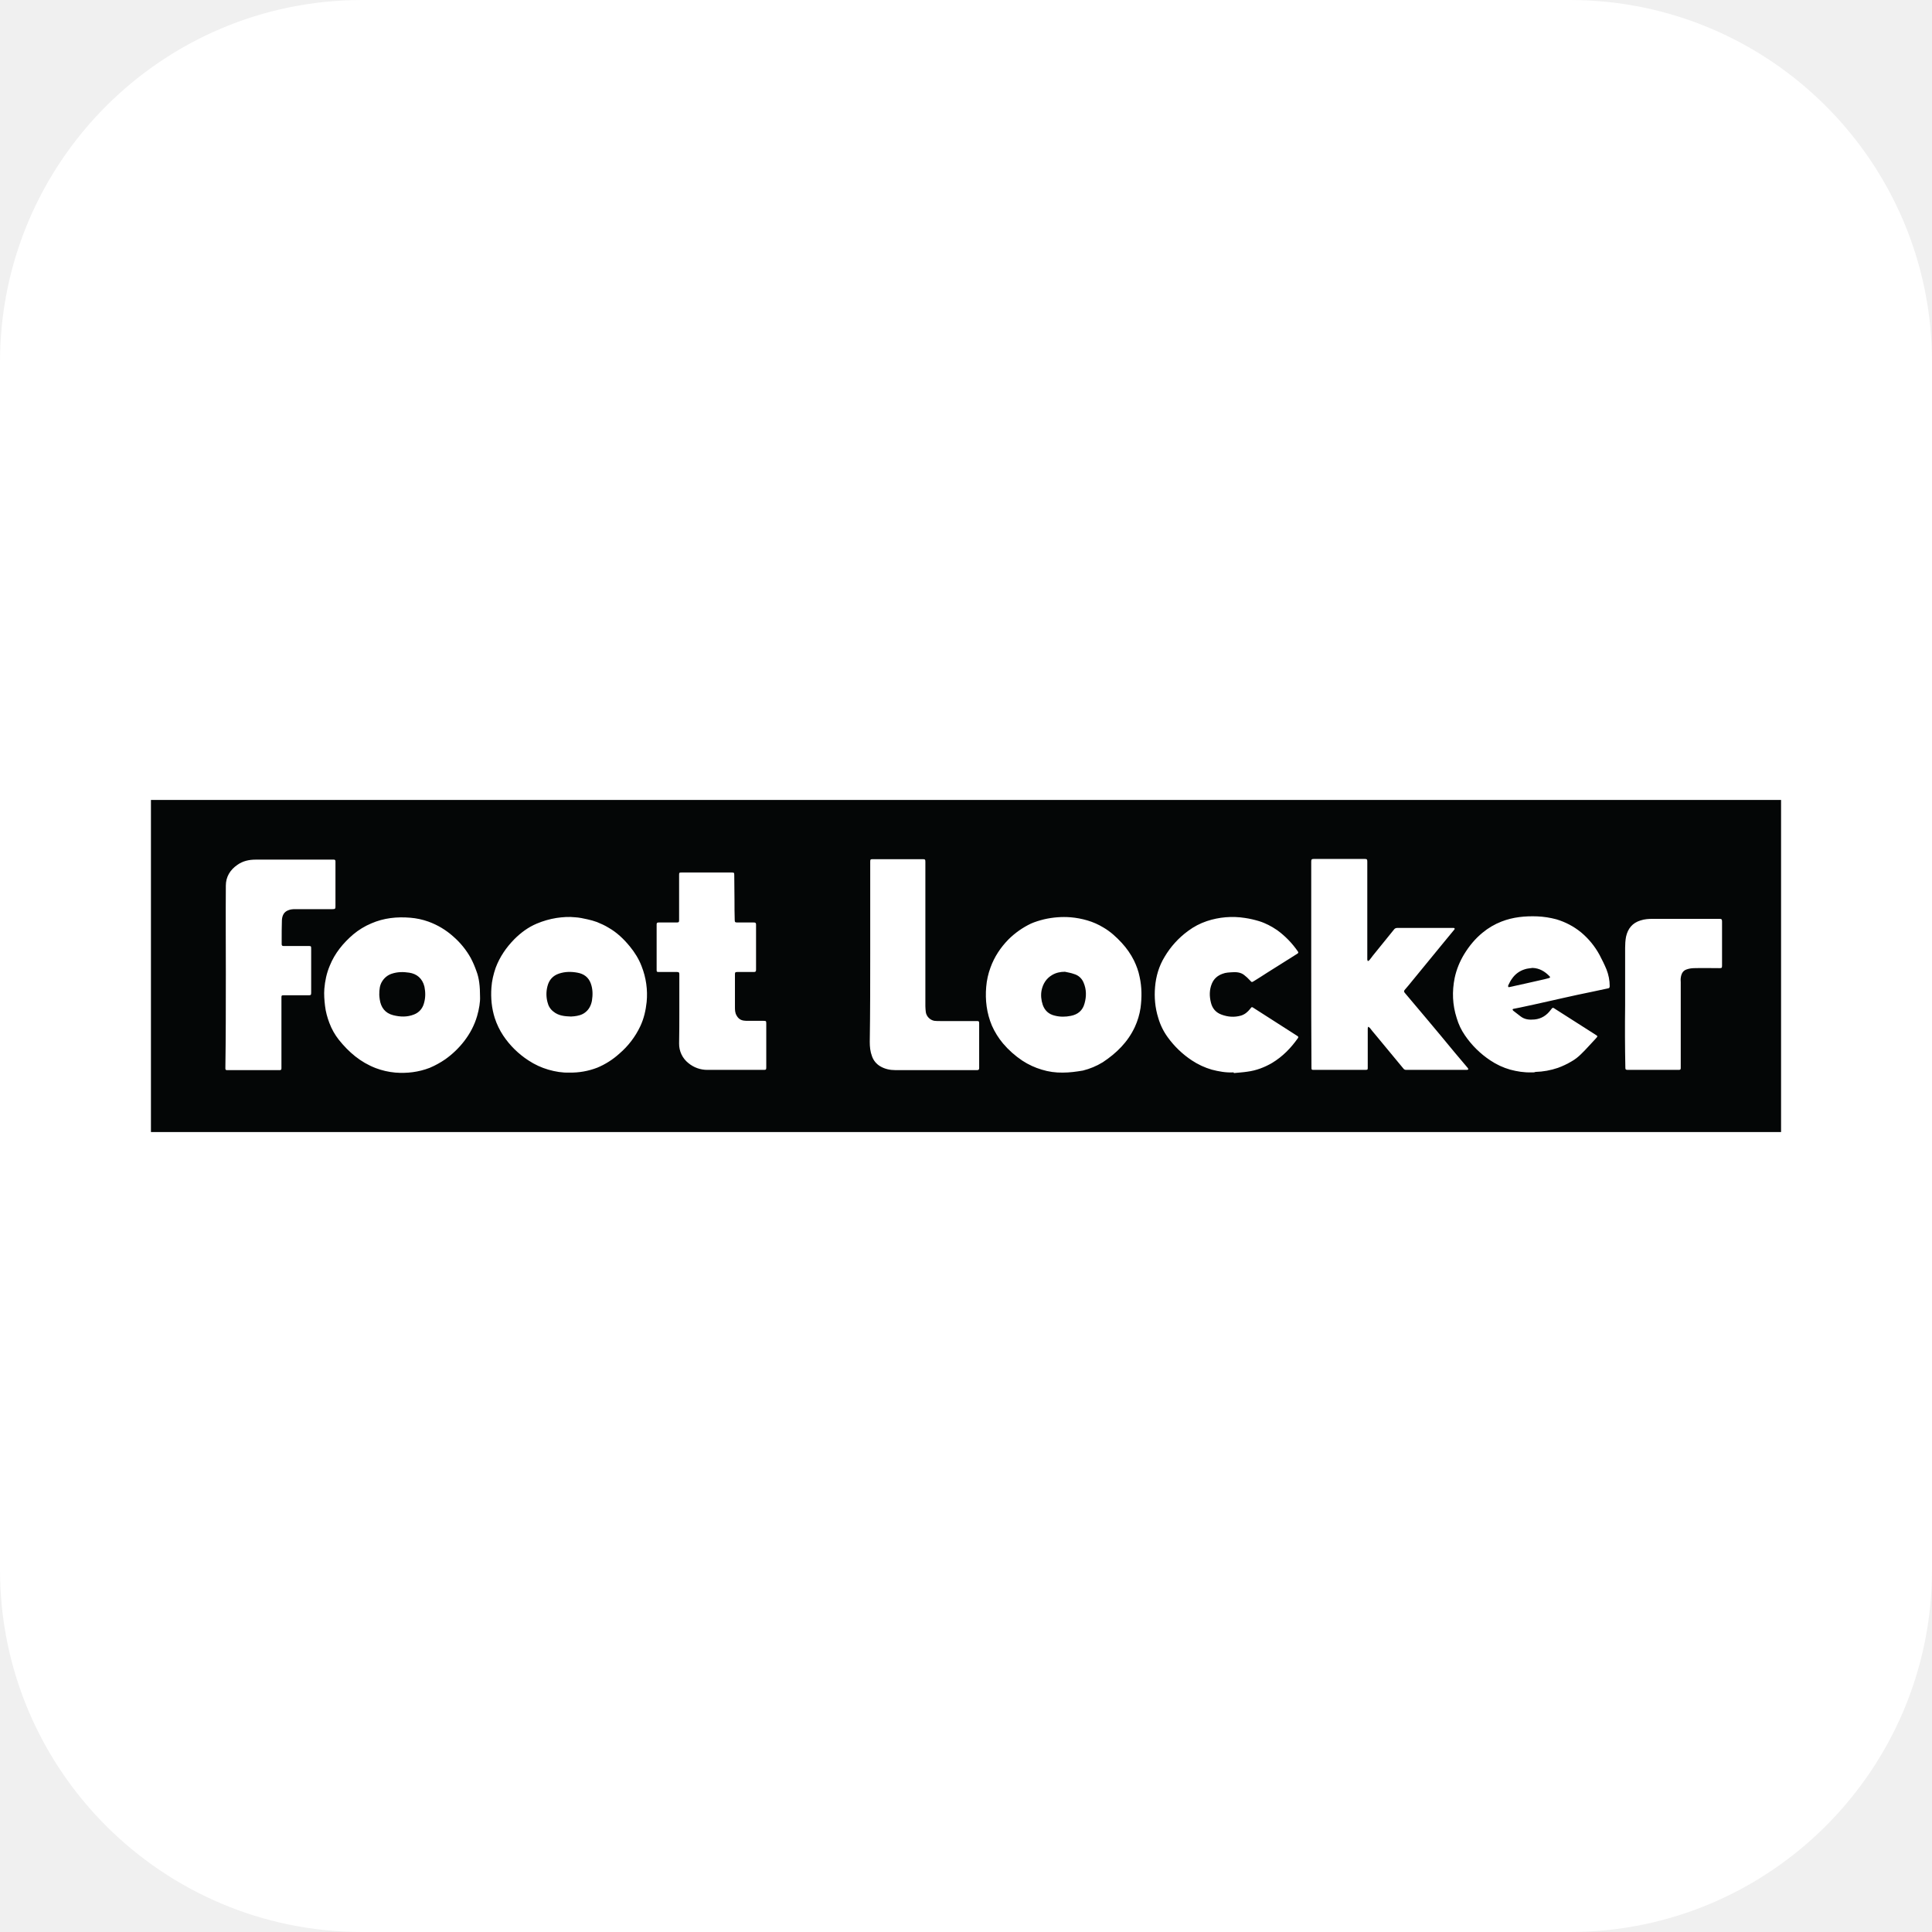
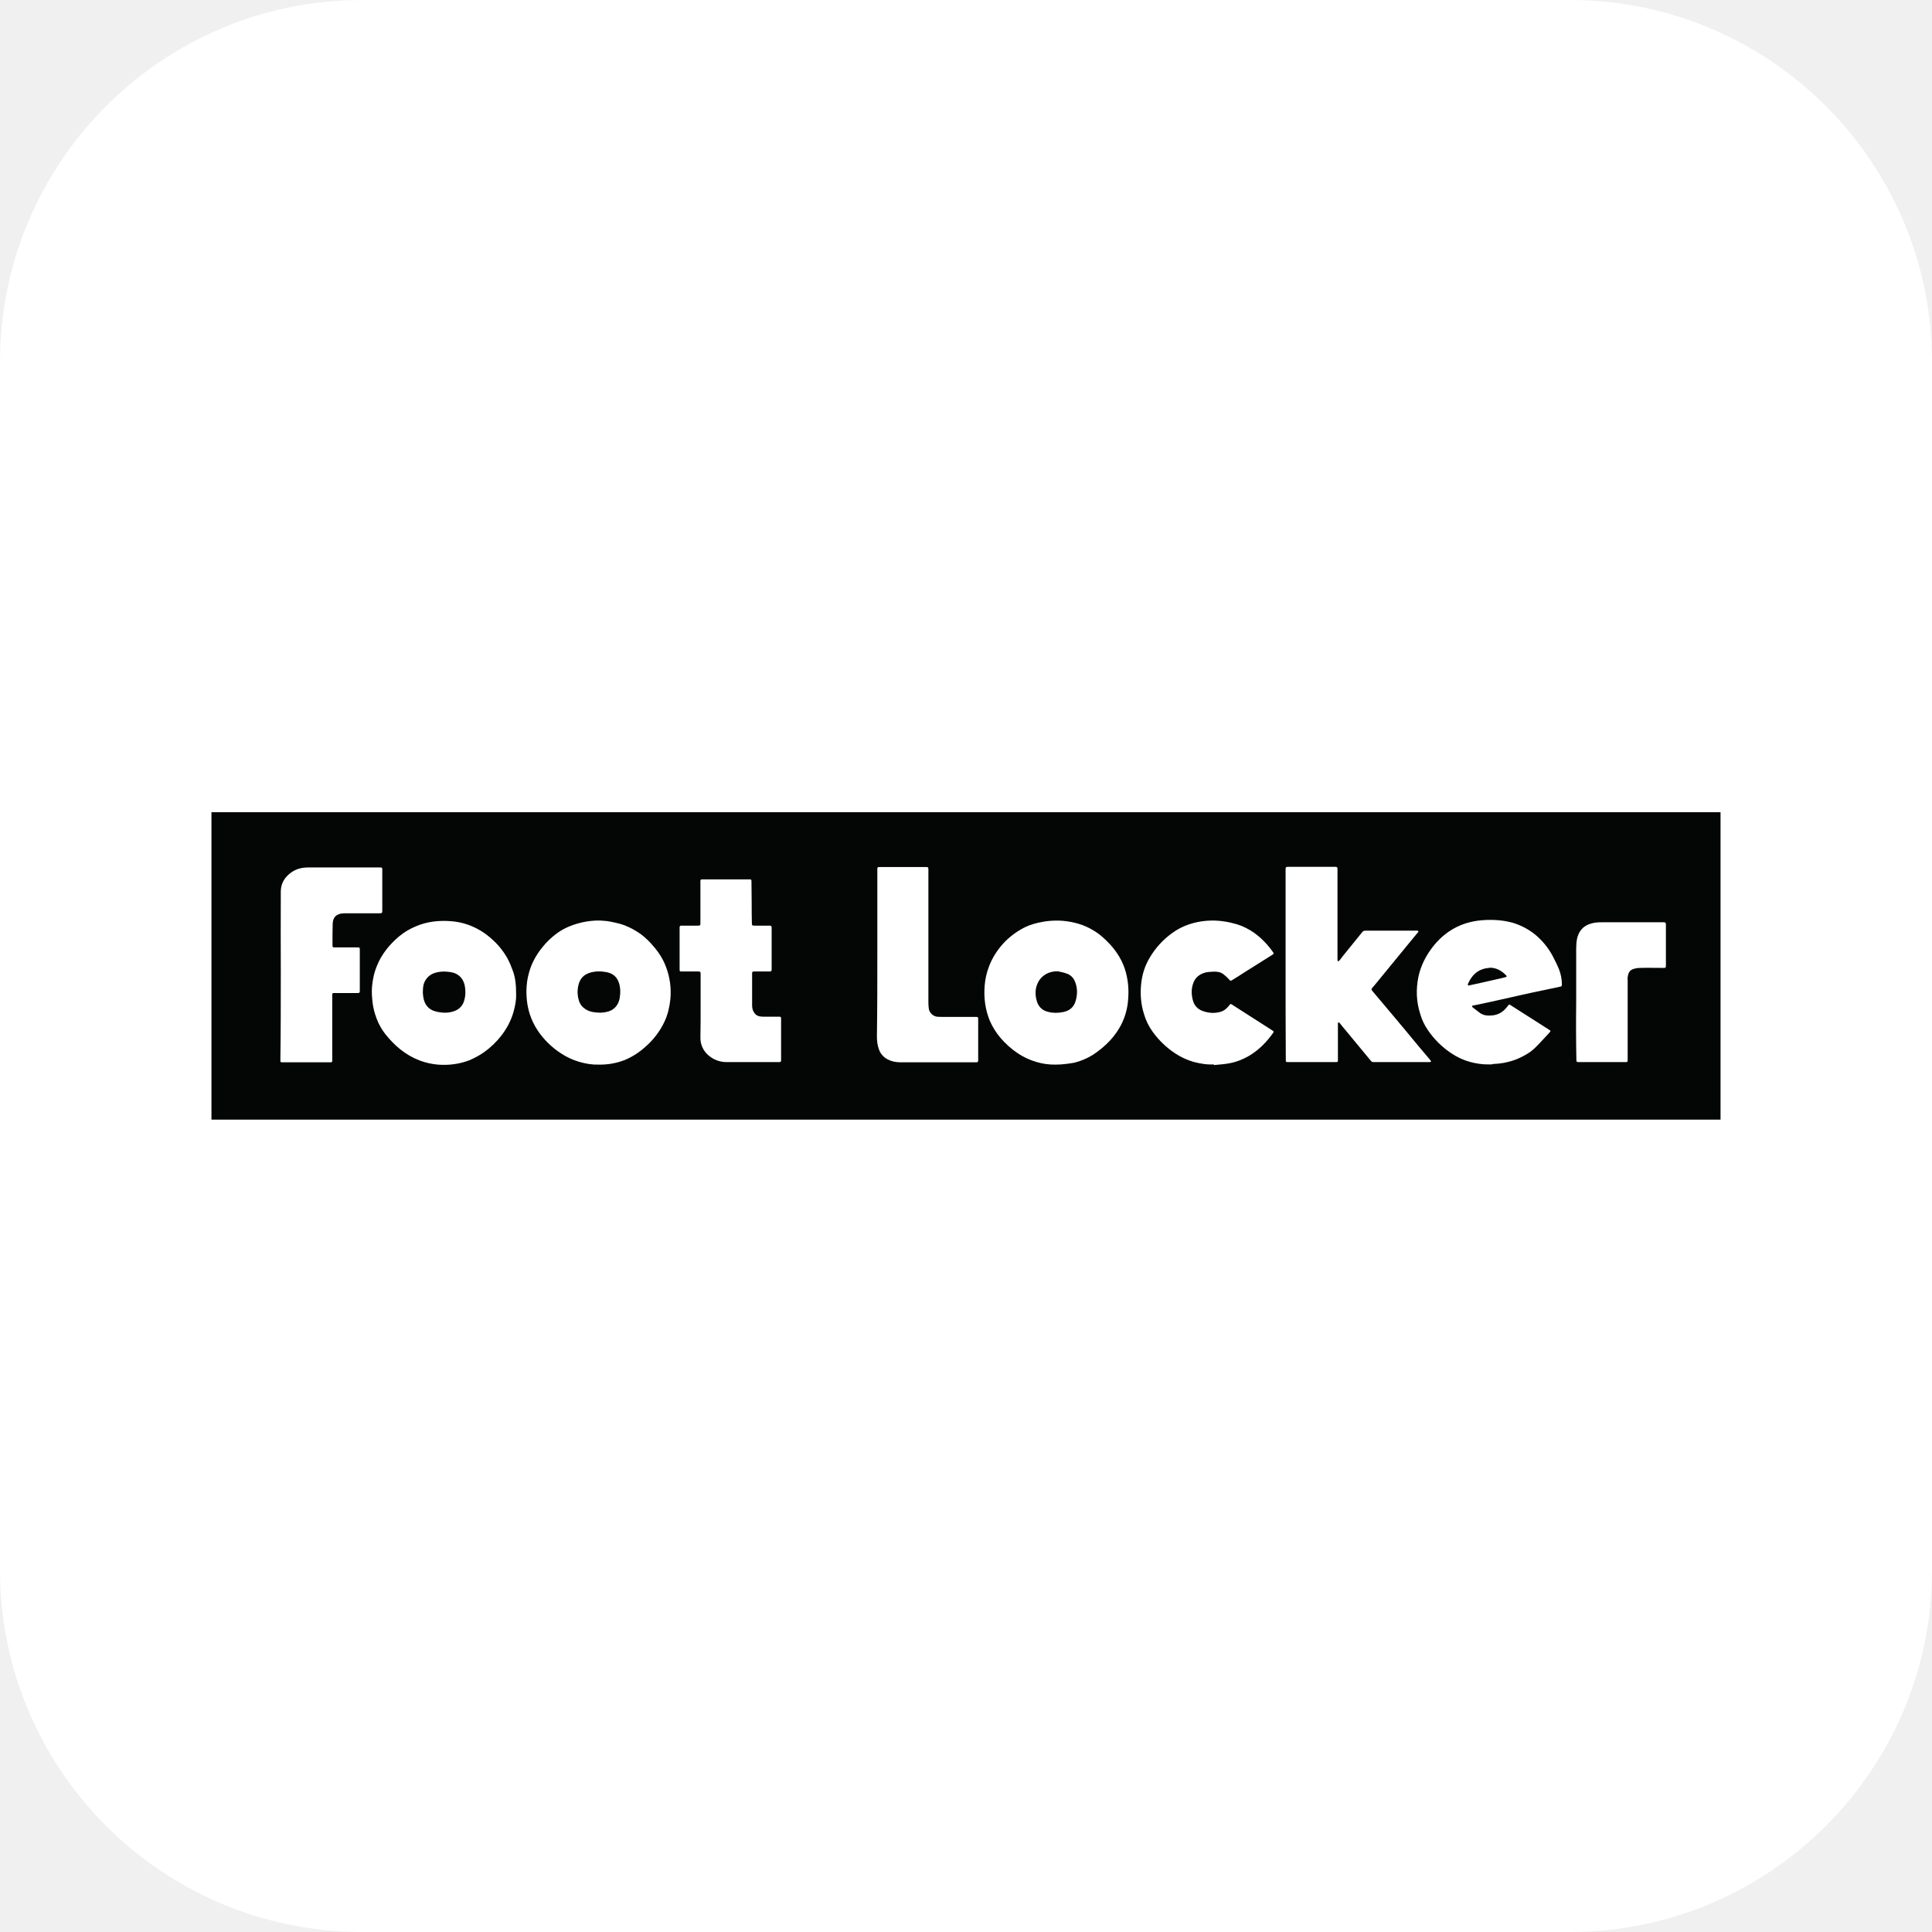
- <svg xmlns="http://www.w3.org/2000/svg" viewBox="0 0 128 128" role="img" aria-label="Foot Locker">
+ <svg xmlns="http://www.w3.org/2000/svg" viewBox="0 0 128 128" role="img" aria-label="foot-locker">
  <rect width="128" height="128" rx="24" fill="#ffffff" />
-   <svg x="10" y="48" width="108" height="32" viewBox="0 0 1048 213.52" preserveAspectRatio="xMidYMid meet">
+   <svg x="14.00" y="53.81" width="100.00" height="20.37" viewBox="0 0 1048 213.52" preserveAspectRatio="xMidYMid meet">
    <defs id="defs6" />
    <g id="g10" transform="matrix(1.333333,0,0,-1.333333,0,213.52)">
      <g id="g12" transform="scale(0.1)">
        <path d="M 7860,1601.39 H 0 V 0 h 7860 v 1601.39" style="fill:#040606;fill-opacity:1;fill-rule:nonzero;stroke:none" id="path14" />
        <path d="m 2025.71,557.039 c 4.36,0 8.78,1.121 14.27,1.121 19.7,2.18 38.33,6.551 53.61,18.531 18.59,14.168 28.44,33.782 32.81,56.68 4.37,28.34 4.37,55.617 -5.43,82.844 -10.97,30.566 -33.97,46.875 -64.54,52.305 -29.61,5.488 -59.16,5.488 -88.71,-4.368 -29.51,-9.804 -48.14,-30.468 -55.81,-60.996 -6.57,-25.019 -6.57,-51.308 0,-76.328 4.37,-18.543 13.1,-33.777 28.49,-45.758 25.13,-20.73 54.69,-22.91 85.36,-24.031 z m -8.74,-270.34 c -32.8,-1.07 -66.72,4.371 -100.69,14.172 -34.17,9.938 -66.63,25.008 -96.28,44.688 -48.24,31.312 -89.6,72.113 -121.56,119.91 -17.18,26.062 -30.79,54.293 -40.47,83.961 -15.33,47.98 -19.7,97.047 -16.4,146.062 2.18,33.817 9.85,65.41 20.77,97.051 19.7,52.312 50.37,97.008 89.77,137.332 31.74,31.641 66.73,57.746 108.31,75.215 30.53,12.88 62.5,22.03 95.21,27.27 29.6,4.37 60.18,6.55 89.78,3.25 19.7,-1.06 39.36,-5.43 59.06,-9.8 15.33,-3.25 30.67,-7.61 46,-13.1 18.59,-7.62 38.29,-16.308 55.8,-27.226 40.48,-22.902 73.28,-54.496 102.88,-90.5 24.07,-29.406 43.77,-61.046 56.88,-95.937 21.56,-54.688 29.83,-113.711 24.12,-172.219 -4.37,-40.328 -13.16,-79.59 -30.67,-116.656 -23.9,-50.582 -58.22,-95.524 -100.7,-131.902 -31.3,-28.36 -67.18,-51.231 -106.13,-67.598 -43.24,-16.801 -89.35,-24.942 -135.73,-23.973 z m -915.99,375.012 c 0,-4.363 1.07,-13.094 2.18,-21.836 5.49,-39.203 26.25,-66.484 64.55,-76.273 33.96,-8.743 67.88,-9.813 100.69,3.25 25.18,9.839 41.59,29.449 48.18,54.539 7.62,26.152 7.62,52.312 2.19,79.578 -9.85,40.285 -37.22,62.121 -73.33,67.551 -28.48,4.375 -56.92,4.375 -85.41,-5.43 -18.65,-6.445 -34.49,-19.152 -44.83,-35.957 -12.04,-18.535 -14.22,-39.258 -14.22,-65.422 z m 485.9,-9.793 c 1.11,-24.023 -4.37,-58.867 -14.22,-92.699 -13.1,-44.637 -33.97,-83.938 -62.41,-120.981 -25.81,-33.359 -56.4,-62.746 -90.79,-87.187 -23.71,-16.34 -49.03,-30.231 -75.55,-41.449 -53.63,-20.723 -109.43,-27.27 -165.24,-22.903 -32.59,2.86 -64.63,10.211 -95.21,21.84 -73.32,28.34 -129.128,76.281 -177.315,136.262 -19.481,24.687 -34.985,52.25 -45.954,81.719 -9.855,26.21 -17.472,53.421 -20.773,81.765 -3.301,27.274 -5.48,55.613 -3.301,82.84 3.301,38.184 10.969,75.215 26.254,111.223 24.07,59.929 64.543,108.988 112.727,150.433 26.342,22.078 55.852,40.078 87.542,53.379 60.18,26.21 123.7,32.75 188.29,27.27 29.49,-2.39 58.54,-8.62 86.42,-18.54 44.39,-15.952 85.27,-40.374 120.35,-71.913 33.91,-29.352 62.43,-64.395 84.29,-103.555 10.97,-20.723 19.7,-41.445 27.37,-63.227 13.1,-33.828 17.52,-73.039 17.52,-124.277 z m 2820.29,121.023 c -21.84,0 -42.71,-4.375 -61.29,-15.293 -28.44,-16.347 -44.84,-42.507 -51.45,-74.148 -4.36,-22.902 -2.17,-46.875 5.49,-69.777 9.86,-28.344 29.55,-45.762 57.99,-52.313 25.19,-6.551 51.44,-6.551 77.74,-1.07 33.92,6.512 56.87,26.16 65.66,58.863 9.85,33.777 9.85,68.672 -4.37,101.375 -8.01,20.246 -25.04,35.578 -46,41.445 -14.22,5.43 -29.55,7.618 -43.77,10.872 z m -10.92,-486.242 c -34.11,-0.648 -68.1,4.133 -100.69,14.172 -33.36,9.828 -65.09,24.52 -94.15,43.617 -34.71,23.153 -66.03,51.032 -93.02,82.844 -21.78,26.09 -39.83,55.078 -53.62,86.137 -25.14,59.922 -32.81,123.156 -27.38,186.386 2.62,32.063 9.63,63.606 20.82,93.754 18.59,51.246 48.14,95.942 86.48,135.196 31.58,31.316 68.19,57.101 108.31,76.285 19.71,8.73 41.59,15.29 63.47,20.72 42.71,9.8 85.41,13.1 128.06,9.8 27.44,-2.33 54.58,-7.44 81,-15.23 26.88,-7.89 52.63,-19.26 76.57,-33.825 33.97,-19.606 62.4,-45.762 88.66,-74.102 24.11,-26.203 43.77,-54.496 59.1,-85.066 12.04,-25.039 21.89,-51.192 27.38,-79.582 10.91,-49.012 10.91,-99.188 4.36,-149.317 -4.75,-31.668 -13.97,-62.488 -27.37,-91.566 -33.92,-73.043 -88.6,-126.473 -154.31,-170.043 -29.83,-18.328 -62.3,-31.957 -96.28,-40.379 -32.85,-5.43 -63.47,-9.801 -97.39,-9.801 z m 1198.32,520.012 v 497.059 c 0,10.93 2.19,13.11 13.15,13.11 h 245.16 c 9.85,0 12.03,-2.18 12.03,-11.99 V 830.688 c 1.08,-2.184 2.19,-4.372 2.19,-6.555 l 6.55,3.254 c 6.59,7.664 12.03,15.289 18.64,24.023 33.91,41.391 66.71,82.832 100.64,124.227 4.41,6.547 9.85,8.738 18.63,8.738 h 269.23 c 2.18,0 4.37,-1.07 5.48,-3.254 1.07,-1.117 -1.11,-4.371 -2.23,-5.433 -16.4,-20.723 -33.92,-40.379 -50.32,-61.051 -50.32,-61.043 -100.69,-123.207 -151.01,-184.254 -12.05,-15.242 -24.08,-29.414 -37.23,-44.649 -4.37,-5.476 -4.37,-8.73 0,-14.218 36.11,-42.508 72.22,-86.137 108.37,-128.594 44.83,-53.434 88.6,-105.793 132.42,-159.172 20.77,-25.09 42.66,-50.168 63.48,-75.211 1.06,-2.238 2.18,-4.367 2.18,-6.551 -2.18,-1.117 -4.37,-2.187 -6.6,-2.187 h -293.3 c -5.17,-0.153 -10.09,2.281 -13.09,6.5 -44.9,53.429 -88.67,107.929 -133.55,161.359 -9.85,11.981 -19.71,22.899 -28.44,34.93 -2.18,2.14 -5.49,3.25 -7.67,5.39 -1.12,-3.25 -2.18,-5.429 -2.18,-8.73 V 309.602 c 0,-8.731 -1.11,-9.801 -12.03,-9.801 H 5609.9 c -14.22,0 -14.22,0 -14.22,14.168 -1.11,163.531 -1.11,328.144 -1.11,492.742 v 0" style="fill:#ffffff;fill-opacity:1;fill-rule:nonzero;stroke:none" id="path16" />
        <path d="m 7108.13,610.473 v 278.054 c 0,17.422 1.11,35.914 4.41,53.379 8.74,39.266 30.62,66.484 70.03,78.524 19.7,6.5 39.39,7.62 59.1,7.62 h 320.66 c 10.92,0 13.11,-2.19 13.11,-13.1 V 803.461 c 0,-11.984 -1.06,-13.098 -13.11,-13.098 -40.51,0 -79.92,1.114 -120.39,0 -13.15,0 -26.26,-2.136 -38.29,-6.504 -18.63,-6.55 -25.18,-22.91 -27.37,-41.445 -1.11,-6.504 0,-13.105 0,-19.609 V 308.59 c 0,-6.559 -2.18,-8.738 -8.78,-8.738 h -247.29 c -8.78,0 -10.97,2.179 -10.97,9.796 -1.99,100.274 -2.36,200.582 -1.11,300.872 z M 3468.17,860.09 v 442.57 c 0,12.04 1.12,13.1 13.1,13.1 h 240.79 c 10.97,0 12.04,-2.18 12.04,-13.1 V 607.172 c 0,-9.801 1.11,-19.613 2.18,-29.402 3.3,-20.731 20.82,-38.149 41.59,-41.45 8.73,-1.058 17.52,-1.058 27.37,-1.058 h 178.38 c 8.73,0 9.86,-2.192 9.86,-12 v -214.77 c 0,-6.551 -2.19,-9.812 -9.86,-9.812 h -395.06 c -25.18,0 -50.37,5.441 -72.25,18.539 -18.39,10.82 -32.36,27.801 -39.41,47.953 -8.73,22.898 -10.91,45.808 -10.91,69.769 2.18,141.7 2.18,283.403 2.18,425.149 z M 5220.28,287.77 c -36.1,-2.141 -71.14,4.359 -105.06,13.101 -34.17,9.938 -66.63,25.008 -96.27,44.688 -45.05,29.8 -84.36,67.48 -116.03,111.23 -20.67,28.313 -36.23,60.02 -45.96,93.703 -15.33,49.059 -19.7,99.238 -15.33,149.363 4.37,51.25 18.63,100.309 45.95,145 28.99,49.122 67.73,91.778 113.85,125.348 27.23,20.274 57.53,36.097 89.72,46.877 59.19,19.72 122.24,24.96 183.87,15.28 23,-3.29 45.96,-8.73 67.84,-15.28 31.74,-9.81 60.23,-25.041 87.54,-43.58 38.79,-28.258 72.48,-62.914 99.63,-102.488 3.25,-4.367 3.25,-7.621 -2.19,-10.918 -48.18,-30.528 -97.44,-61.047 -145.57,-91.574 -20.78,-13.098 -41.6,-27.219 -63.48,-40.274 -10.92,-6.601 -10.92,-6.601 -19.7,3.203 -8.66,9.59 -18.18,18.36 -28.44,26.199 -15.33,11.993 -35.03,14.172 -53.62,13.106 -17.52,-1.113 -33.91,-1.113 -50.37,-7.664 -24.07,-8.742 -41.59,-23.977 -51.44,-47.949 -12.04,-29.453 -12.04,-59.973 -4.37,-90.5 6.55,-28.34 24.07,-49.012 52.56,-58.871 30.62,-10.911 60.17,-13.09 91.91,-4.36 18.59,5.442 32.85,17.469 44.89,32.699 1.06,2.192 3.25,3.262 4.36,5.442 2.19,3.304 5.49,3.304 8.74,1.121 55.8,-35.961 112.73,-71.973 168.54,-107.922 l 45.99,-29.469 c 5.44,-3.242 5.44,-6.492 2.19,-10.871 -33.92,-47.98 -73.32,-88.308 -123.69,-118.828 -37.23,-21.84 -77.7,-37.082 -120.35,-42.512 -20.82,-3.25 -42.71,-4.371 -63.53,-6.558 -2.18,1.117 -2.18,2.187 -2.18,3.308 z M 2547.76,587.559 v 172.277 c 0,9.805 -2.18,11.984 -12.04,11.984 h -87.54 c -8.73,0 -9.85,1.075 -9.85,9.805 v 219.105 c 0,7.66 2.19,9.79 9.85,9.79 h 86.48 c 10.92,0 12.03,2.19 12.03,12.04 v 217.99 c 0,9.84 1.07,10.91 10.92,10.91 h 242.98 c 10.91,0 12.03,-1.07 12.03,-11.98 0,-40.33 1.12,-81.77 1.12,-122.1 0,-31.63 0,-62.11 1.06,-93.75 0,-11.99 2.19,-13.11 14.22,-13.11 h 77.74 c 8.74,0 10.92,-2.13 10.92,-10.864 V 782.738 c 0,-8.73 -2.18,-10.918 -10.92,-10.918 h -78.81 c -10.96,0 -12.03,-2.179 -12.03,-11.984 V 602.855 c 0,-13.105 0,-27.273 7.67,-40.335 7.62,-14.168 18.58,-22.899 34.98,-25.09 6.61,-1.11 14.22,-1.11 20.82,-1.11 h 74.39 c 12.04,0 13.15,-1.058 13.15,-13.101 v -211.43 c 0,-9.801 -1.11,-11.988 -10.96,-11.988 h -271.41 c -33.92,-0.512 -66.9,11.078 -93.03,32.711 -28.93,22.867 -45.51,57.937 -44.84,94.82 1.07,52.309 1.07,105.789 1.07,160.227 z M 361.137,754.301 c 0,145.004 -1.071,288.929 0,433.879 0,42.51 20.816,76.34 55.804,100.31 26.305,18.53 55.809,25.09 87.594,25.09 h 366.621 c 20.77,1.06 18.586,-1.12 18.586,-19.65 V 1089 c 0,-11.99 -1.07,-14.17 -14.219,-14.17 H 696.02 c -12.036,0 -24.067,-1.07 -33.918,-5.44 -21.836,-7.67 -29.551,-27.27 -30.622,-48 -1.113,-32.702 -1.113,-65.406 -1.113,-97.046 v -18.492 c 0,-6.547 3.293,-8.735 8.735,-8.735 h 118.207 c 15.336,0 15.336,0 15.336,-15.234 v -208.18 c 0,-13.105 -1.118,-14.219 -14.215,-14.219 H 639.102 c -8.735,0 -9.856,-1.074 -9.856,-9.804 V 307.379 c 0,-6.559 -2.18,-8.738 -8.734,-8.738 H 366.57 c -6.55,0 -7.664,3.3 -7.664,8.738 2.184,149.363 2.184,297.605 2.184,446.922 z m 6300.493,37.176 c -12.04,-2.235 -25.14,-2.235 -37.18,-6.602 -24.91,-7.461 -46.54,-23.211 -61.29,-44.648 -7.66,-9.844 -13.14,-21.836 -18.63,-32.754 -1.06,-2.129 0,-5.43 0,-7.618 0,-1.062 3.3,-1.062 4.37,-1.062 25.18,5.43 49.25,10.867 74.44,16.348 l 72.21,16.355 c 15.33,3.254 29.55,6.504 44.89,10.871 6.54,2.188 7.67,4.363 3.29,8.738 -23,23.965 -49.25,39.258 -82.1,40.325 z m -6.55,-503.707 c -33.93,-1.071 -67.84,4.359 -100.7,13.101 -34.25,9.711 -66.74,24.801 -96.27,44.688 -48.35,31.98 -89.98,73.101 -122.58,121.023 -17.48,25.34 -30.78,53.309 -39.41,82.848 -20.82,64.343 -22.99,128.59 -9.85,194.05 8.74,40.333 24.07,78.469 45.96,114.477 24.07,39.211 52.56,74.102 88.66,103.559 27.24,22.519 57.91,40.534 90.84,53.374 55.81,21.84 113.8,27.28 172.9,25.09 31.06,-1.35 61.88,-6.1 91.91,-14.17 43.77,-13.1 83.18,-33.771 118.22,-62.111 36.56,-30.316 67.01,-67.324 89.72,-109.043 12.03,-22.898 24.06,-46.875 33.92,-70.843 9.85,-25.09 15.33,-52.317 15.33,-79.59 0,-8.731 -2.18,-10.918 -10.92,-11.985 -25.18,-5.437 -51.43,-10.918 -76.62,-16.355 -23.01,-4.367 -44.89,-9.797 -67.84,-14.172 -23,-5.43 -46.01,-9.793 -68.96,-15.234 -23,-5.477 -44.89,-9.852 -67.84,-15.282 -24.12,-5.441 -49.26,-10.918 -73.32,-16.359 -21.89,-4.363 -43.78,-9.805 -65.71,-14.164 l -32.8,-6.563 c -2.18,0 -4.37,-2.168 -4.37,-3.25 1.07,-2.179 2.19,-5.429 4.37,-6.539 10.91,-8.738 22.96,-17.468 33.92,-26.211 20.81,-16.3 43.77,-17.418 67.84,-15.238 32.86,3.301 58.04,19.649 77.74,45.809 9.8,13.101 9.8,13.101 24.07,3.261 l 82.06,-52.32 c 36.11,-22.902 73.32,-46.871 109.43,-69.781 12.03,-7.621 12.03,-7.621 2.18,-18.539 -24.07,-25.039 -45.95,-51.192 -71.09,-75.211 -14.27,-14.168 -29.55,-26.16 -47.07,-35.961 -20.55,-12.137 -42.17,-22.359 -64.59,-30.527 -34.92,-11.973 -71.46,-18.582 -108.36,-19.602 -6.55,-3.301 -14.22,-2.18 -20.77,-2.18 v -0.05" style="fill:#ffffff;fill-opacity:1;fill-rule:nonzero;stroke:none" id="path18" />
      </g>
    </g>
  </svg>
</svg>
